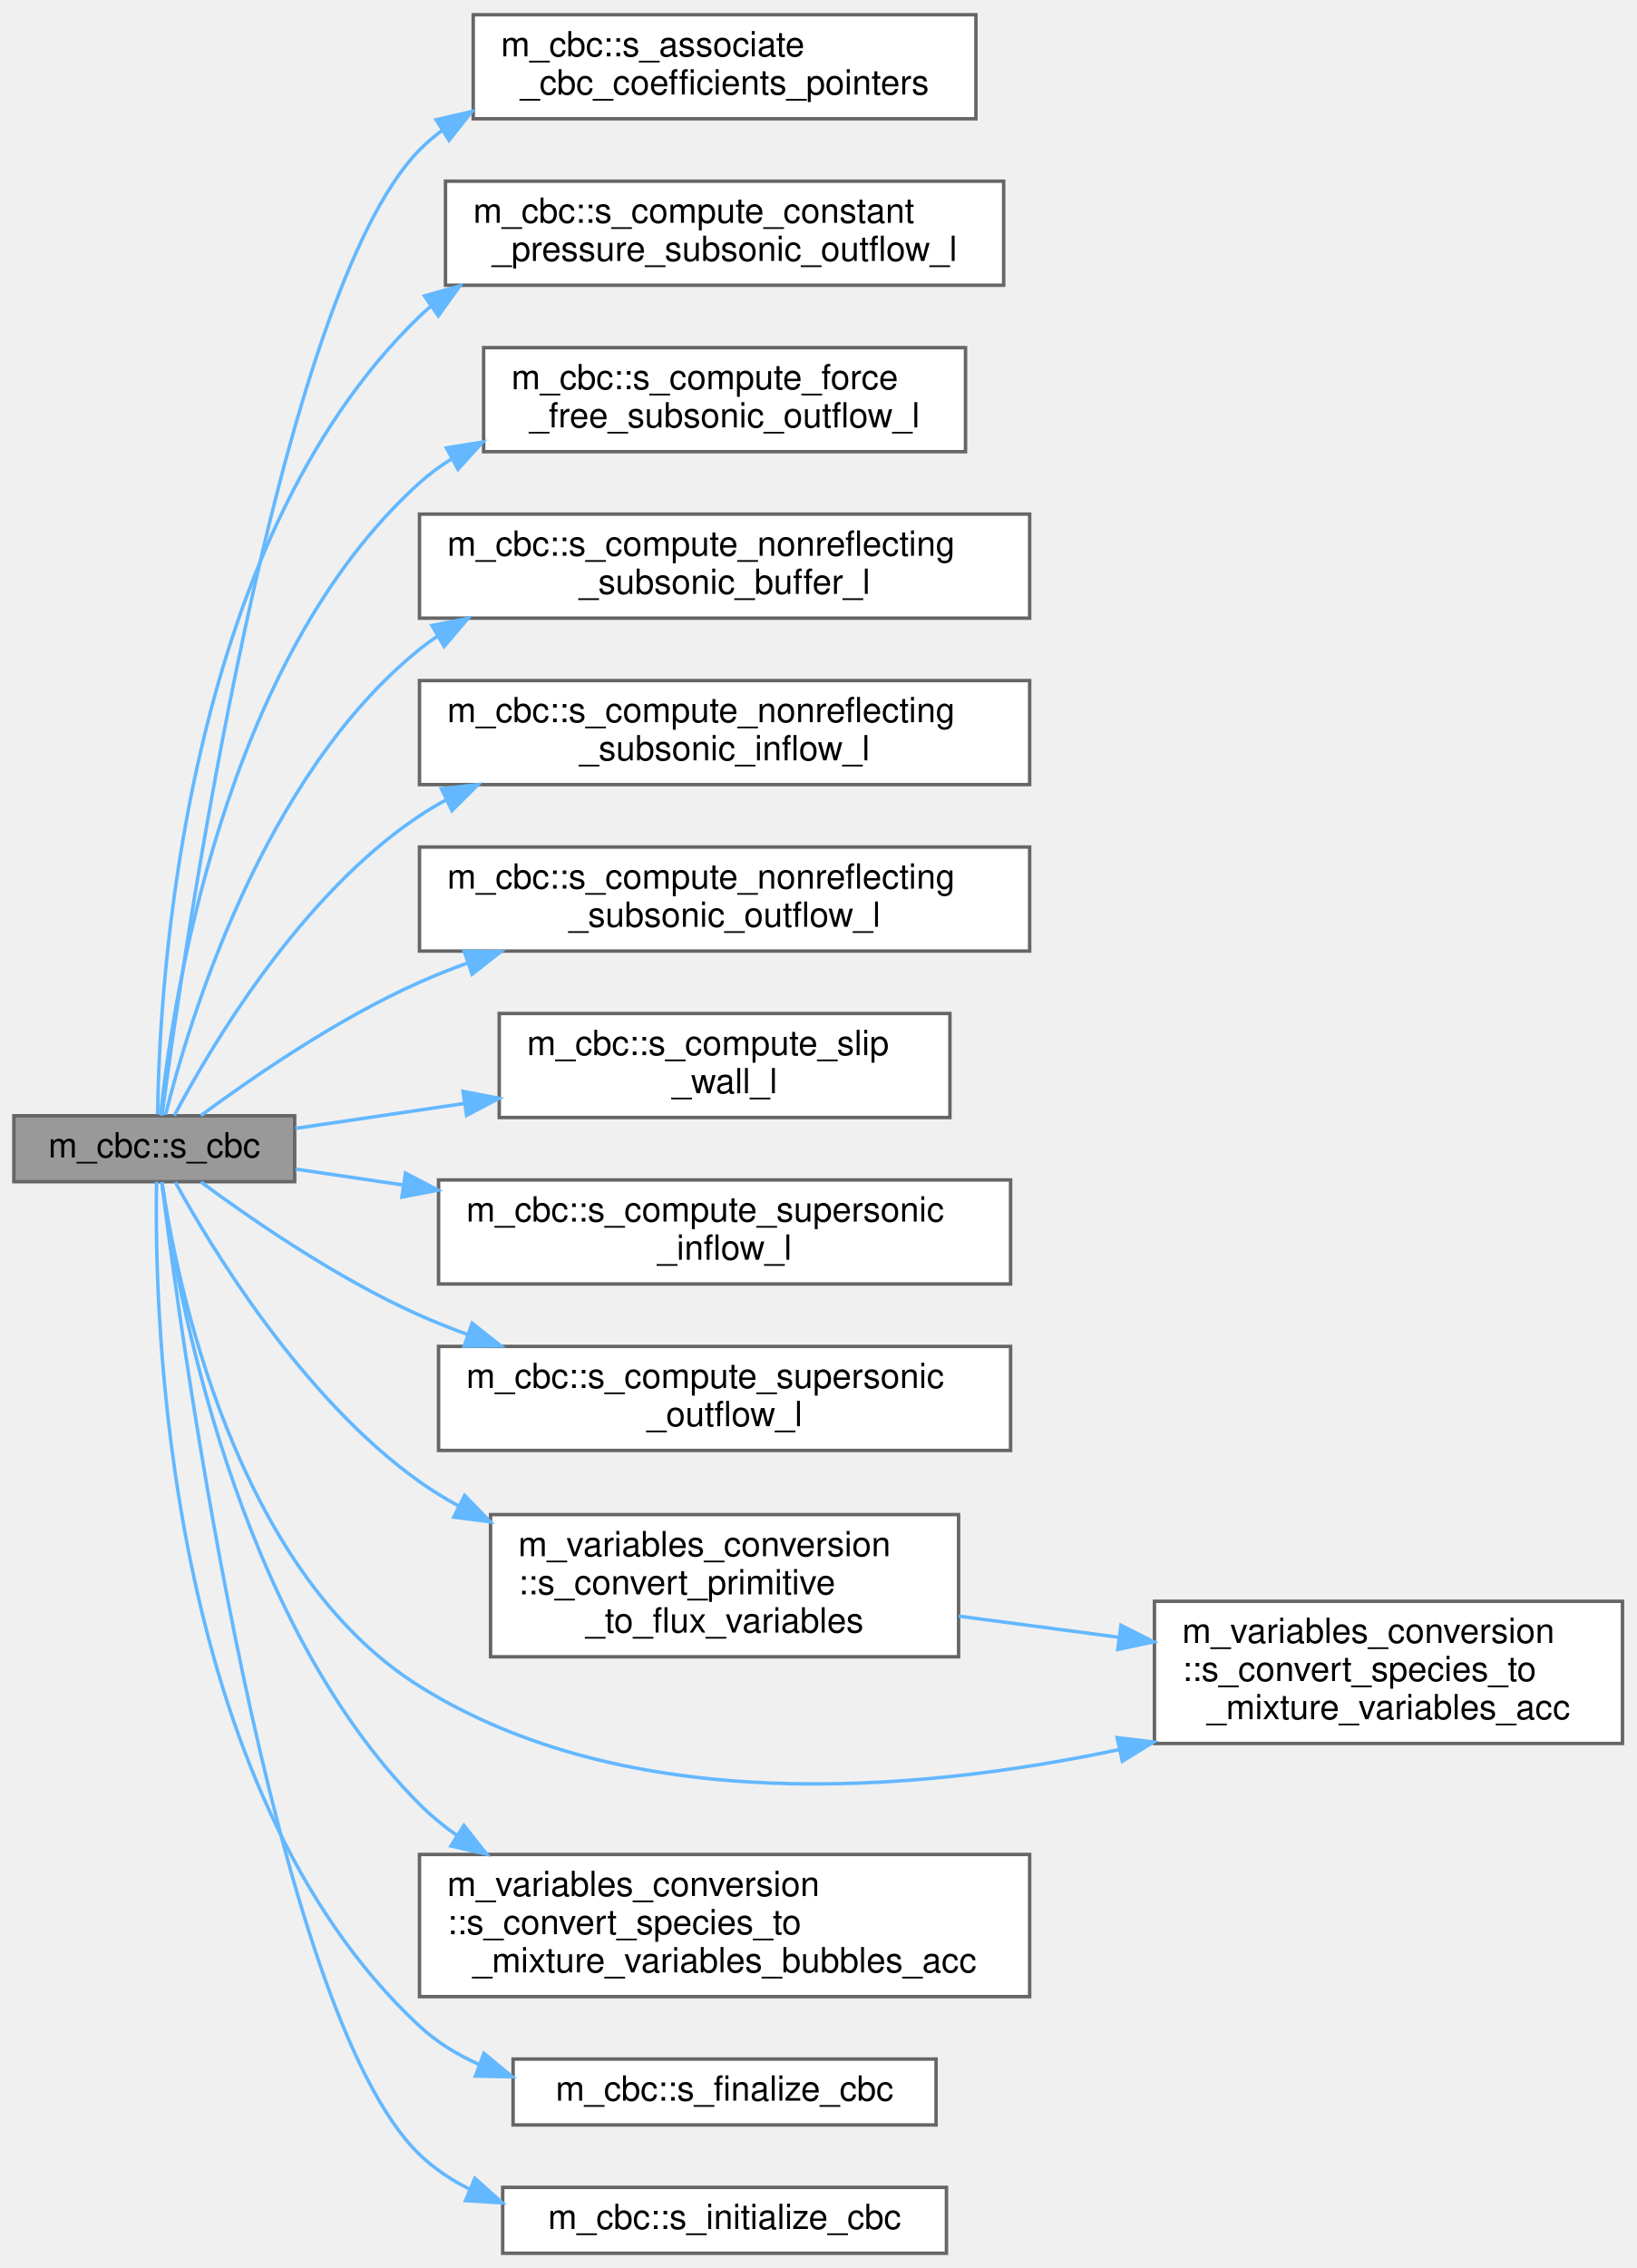
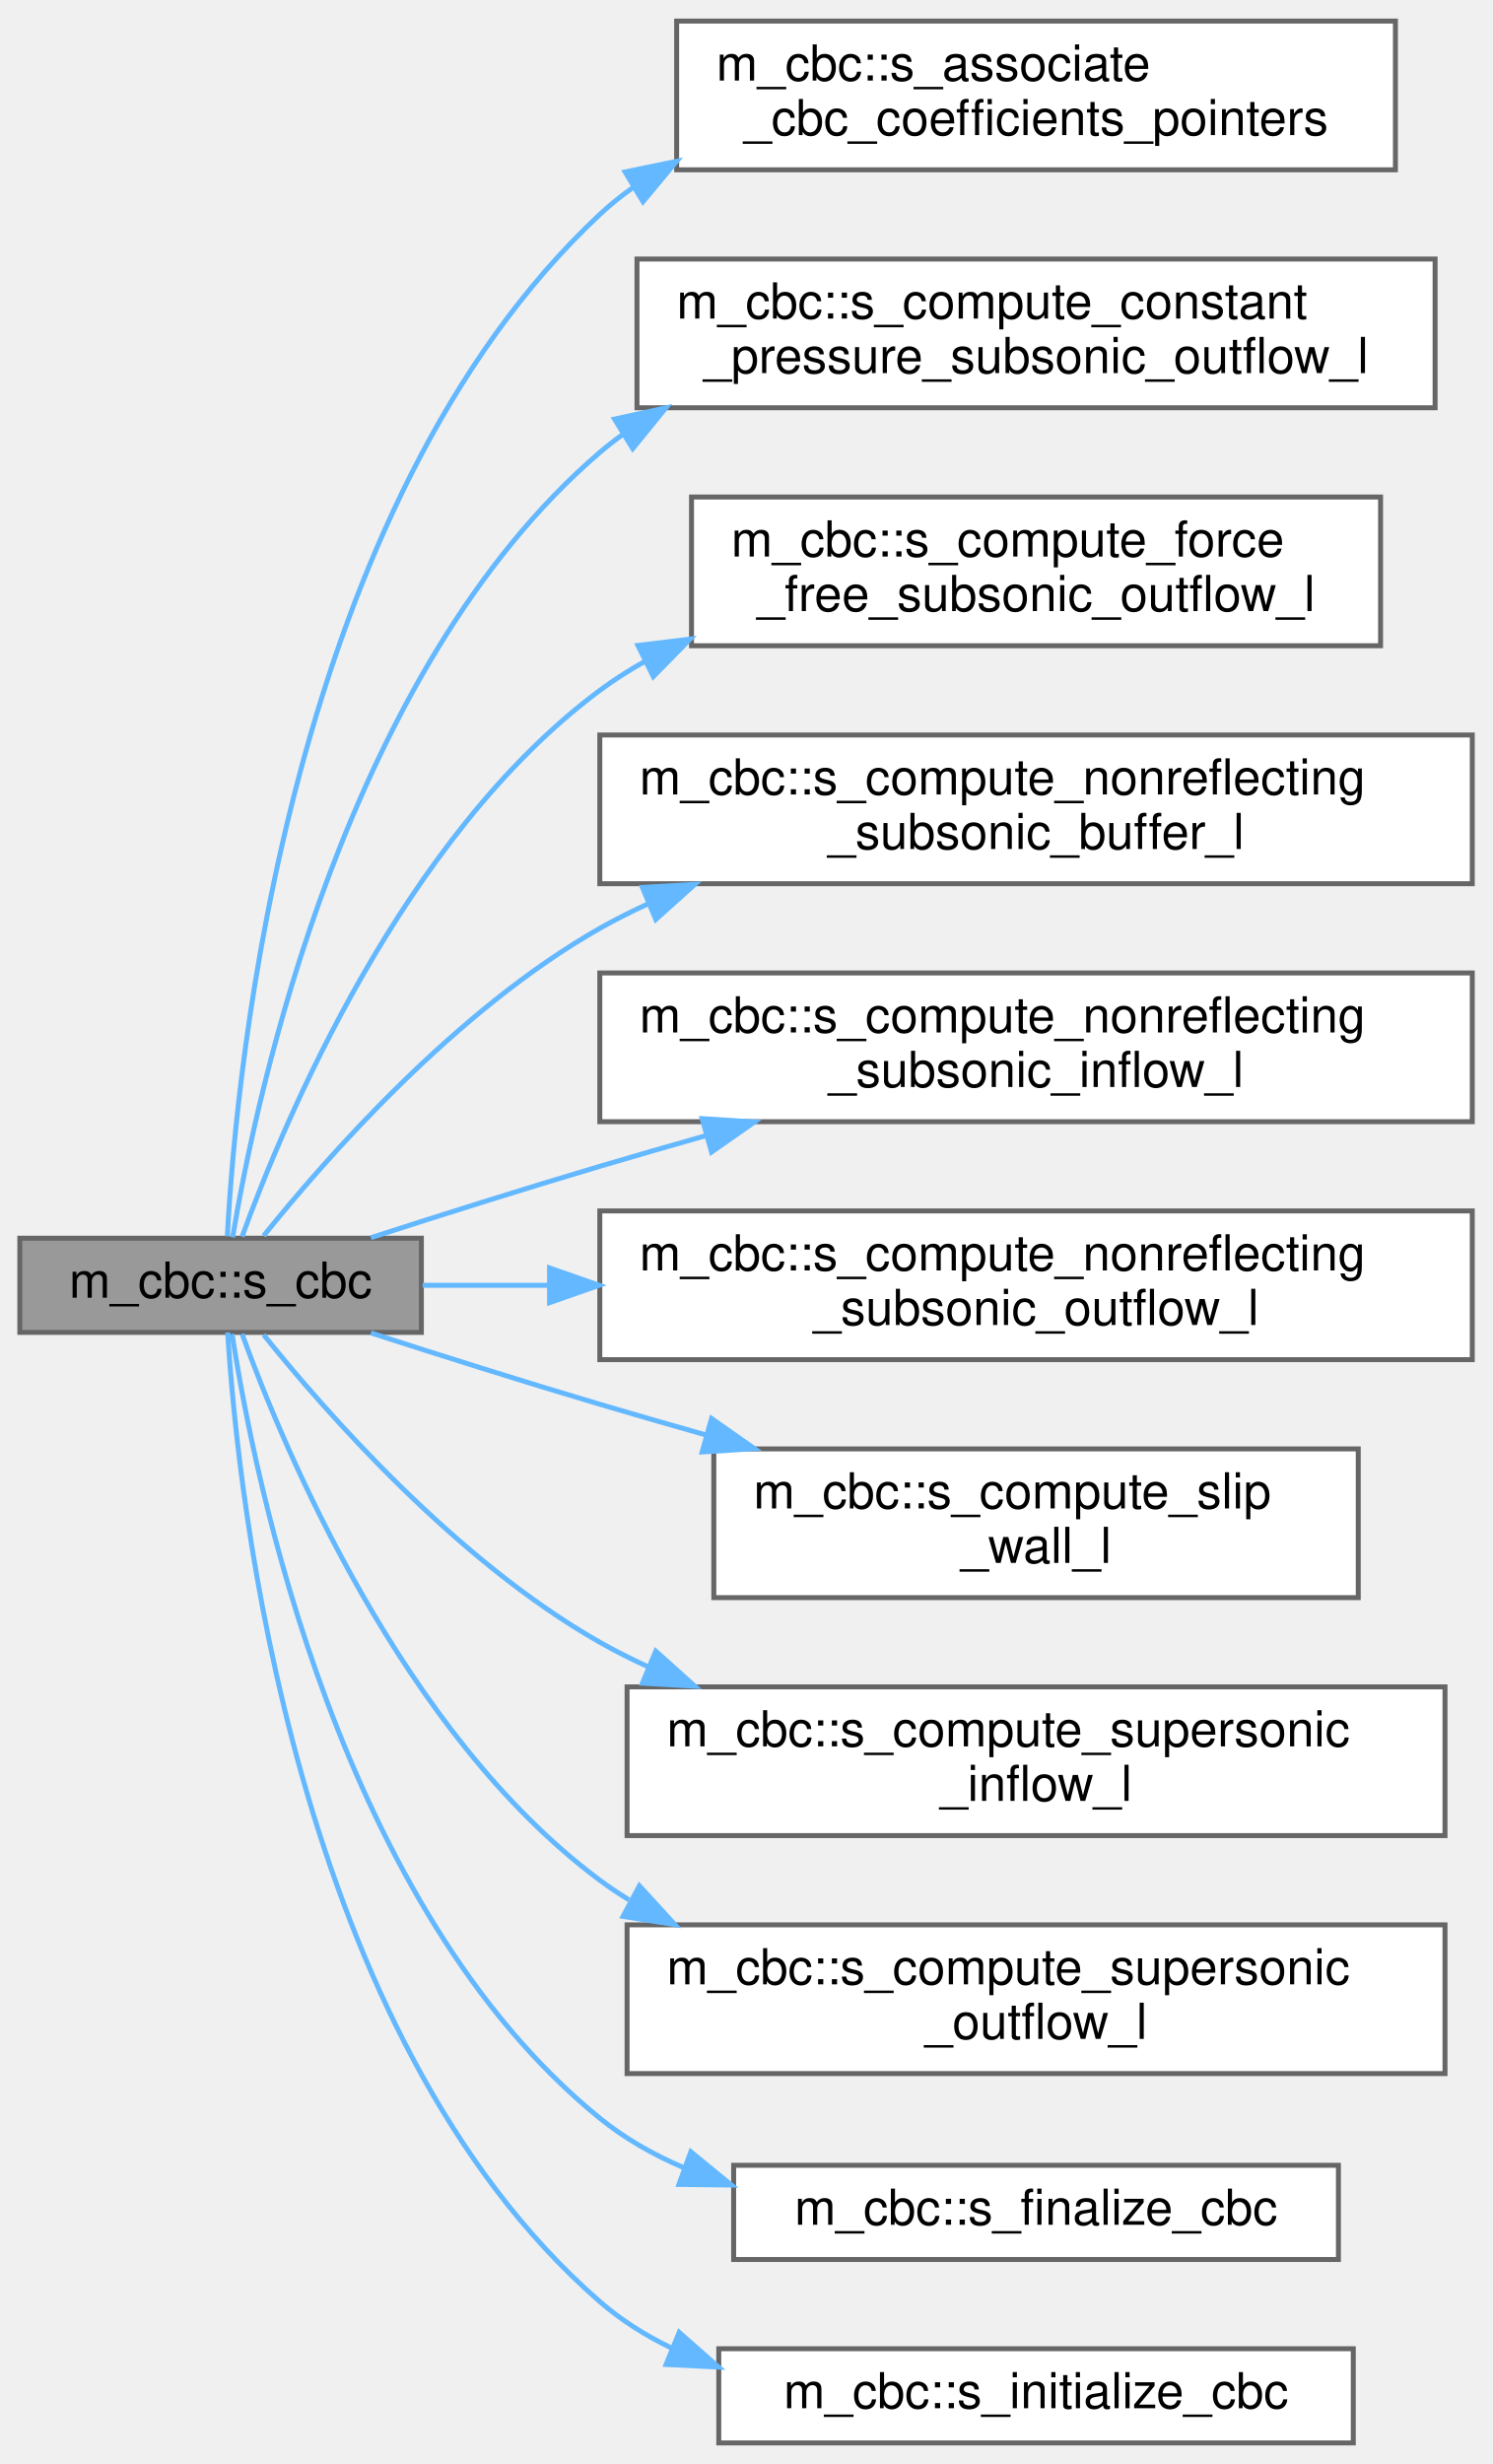
- <svg xmlns="http://www.w3.org/2000/svg" xmlns:xlink="http://www.w3.org/1999/xlink" width="472pt" height="654pt" viewBox="0.00 0.00 472.00 653.50">
-   <g id="graph0" class="graph" transform="scale(1 1) rotate(0) translate(4 649.5)">
+ <svg xmlns="http://www.w3.org/2000/svg" xmlns:xlink="http://www.w3.org/1999/xlink" width="301pt" height="497pt" viewBox="0.00 0.00 301.00 496.50">
+   <g id="graph0" class="graph" transform="scale(1 1) rotate(0) translate(4 492.5)">
    <g id="node1" class="node">
      <g id="a_node1">
        <a xlink:title="The following is the implementation of the CBC based on the work of Thompson (1987,...">
-           <polygon fill="#999999" stroke="#666666" points="81,-328 0,-328 0,-309 81,-309 81,-328" />
-           <text text-anchor="middle" x="40.5" y="-316" font-family="Helvetica,sans-Serif" font-size="10.00">m_cbc::s_cbc</text>
+           <polygon fill="#999999" stroke="#666666" points="81,-243 0,-243 0,-224 81,-224 81,-243" />
+           <text text-anchor="middle" x="40.5" y="-231" font-family="Helvetica,sans-Serif" font-size="10.00">m_cbc::s_cbc</text>
        </a>
      </g>
    </g>
    <g id="node2" class="node">
      <g id="a_node2">
        <a xlink:href="namespacem__cbc.html#a76e19dea2a654c9a7f311baa16ef118c" target="_top" xlink:title=" ">
-           <polygon fill="white" stroke="#666666" points="277.5,-645.5 132.5,-645.5 132.5,-615.5 277.5,-615.5 277.5,-645.5" />
-           <text text-anchor="start" x="140.5" y="-633.5" font-family="Helvetica,sans-Serif" font-size="10.00">m_cbc::s_associate</text>
-           <text text-anchor="middle" x="205" y="-622.5" font-family="Helvetica,sans-Serif" font-size="10.00">_cbc_coefficients_pointers</text>
+           <polygon fill="white" stroke="#666666" points="277.5,-488.5 132.5,-488.5 132.5,-458.5 277.5,-458.5 277.5,-488.5" />
+           <text text-anchor="start" x="140.5" y="-476.5" font-family="Helvetica,sans-Serif" font-size="10.00">m_cbc::s_associate</text>
+           <text text-anchor="middle" x="205" y="-465.5" font-family="Helvetica,sans-Serif" font-size="10.00">_cbc_coefficients_pointers</text>
        </a>
      </g>
    </g>
    <g id="edge1" class="edge">
-       <path fill="none" stroke="#63b8ff" d="M42.72,-328.02C48.66,-373.15 76.05,-565.03 117,-606.5 119.06,-608.59 121.29,-610.5 123.65,-612.25" />
-       <polygon fill="#63b8ff" stroke="#63b8ff" points="121.79,-615.22 132.11,-617.6 125.53,-609.3 121.79,-615.22" />
+       <path fill="none" stroke="#63b8ff" d="M41.86,-243.38C43.66,-277.41 54.33,-390.9 117,-449.5 119.15,-451.51 121.44,-453.35 123.86,-455.04" />
+       <polygon fill="#63b8ff" stroke="#63b8ff" points="122.11,-458.07 132.49,-460.22 125.71,-452.07 122.11,-458.07" />
    </g>
    <g id="node3" class="node">
      <g id="a_node3">
        <a xlink:href="namespacem__cbc.html#ad8fcd08114ca6e64be4e37c1bab117c2" target="_top" xlink:title="L variables for the constant pressure subsonic outflow CBC see pg. 455 Thompson (1990)....">
-           <polygon fill="white" stroke="#666666" points="285.5,-597.5 124.5,-597.5 124.5,-567.5 285.5,-567.5 285.5,-597.5" />
-           <text text-anchor="start" x="132.5" y="-585.5" font-family="Helvetica,sans-Serif" font-size="10.00">m_cbc::s_compute_constant</text>
-           <text text-anchor="middle" x="205" y="-574.5" font-family="Helvetica,sans-Serif" font-size="10.00">_pressure_subsonic_outflow_l</text>
+           <polygon fill="white" stroke="#666666" points="285.5,-440.5 124.5,-440.5 124.5,-410.5 285.5,-410.5 285.5,-440.5" />
+           <text text-anchor="start" x="132.5" y="-428.5" font-family="Helvetica,sans-Serif" font-size="10.00">m_cbc::s_compute_constant</text>
+           <text text-anchor="middle" x="205" y="-417.5" font-family="Helvetica,sans-Serif" font-size="10.00">_pressure_subsonic_outflow_l</text>
        </a>
      </g>
    </g>
    <g id="edge2" class="edge">
-       <path fill="none" stroke="#63b8ff" d="M41.47,-328.42C41.91,-364.83 48.48,-492.38 117,-558.5 118.09,-559.55 119.23,-560.56 120.4,-561.53" />
-       <polygon fill="#63b8ff" stroke="#63b8ff" points="118.42,-564.42 128.62,-567.29 122.44,-558.68 118.42,-564.42" />
+       <path fill="none" stroke="#63b8ff" d="M42.93,-243.18C47.7,-271.93 65.78,-357.58 117,-401.5 118.52,-402.8 120.1,-404.03 121.73,-405.19" />
+       <polygon fill="#63b8ff" stroke="#63b8ff" points="119.97,-408.22 130.32,-410.48 123.64,-402.26 119.97,-408.22" />
    </g>
    <g id="node4" class="node">
      <g id="a_node4">
        <a xlink:href="namespacem__cbc.html#a18d823e26d7b8b8fdfadb0e7988aef98" target="_top" xlink:title="The L variables for the force-free subsonic outflow CBC, see pg. 454 of Thompson (1990)....">
-           <polygon fill="white" stroke="#666666" points="274.5,-549.5 135.5,-549.5 135.5,-519.5 274.5,-519.5 274.5,-549.5" />
-           <text text-anchor="start" x="143.5" y="-537.5" font-family="Helvetica,sans-Serif" font-size="10.00">m_cbc::s_compute_force</text>
-           <text text-anchor="middle" x="205" y="-526.5" font-family="Helvetica,sans-Serif" font-size="10.00">_free_subsonic_outflow_l</text>
+           <polygon fill="white" stroke="#666666" points="274.5,-392.5 135.5,-392.5 135.5,-362.5 274.5,-362.5 274.5,-392.5" />
+           <text text-anchor="start" x="143.5" y="-380.5" font-family="Helvetica,sans-Serif" font-size="10.00">m_cbc::s_compute_force</text>
+           <text text-anchor="middle" x="205" y="-369.5" font-family="Helvetica,sans-Serif" font-size="10.00">_free_subsonic_outflow_l</text>
        </a>
      </g>
    </g>
    <g id="edge3" class="edge">
-       <path fill="none" stroke="#63b8ff" d="M42.33,-328.17C45.54,-359.51 60.02,-459.23 117,-510.5 119.85,-513.06 122.94,-515.35 126.21,-517.4" />
-       <polygon fill="#63b8ff" stroke="#63b8ff" points="124.77,-520.6 135.23,-522.28 128.1,-514.44 124.77,-520.6" />
+       <path fill="none" stroke="#63b8ff" d="M44.83,-243.31C53.16,-266.27 77.1,-323.84 117,-353.5 119.85,-355.62 122.88,-357.55 126.04,-359.32" />
+       <polygon fill="#63b8ff" stroke="#63b8ff" points="124.69,-362.56 135.21,-363.84 127.79,-356.28 124.69,-362.56" />
    </g>
    <g id="node5" class="node">
      <g id="a_node5">
        <a xlink:href="namespacem__cbc.html#a384c9ad99c8e549c83d3e6d2d4966fd4" target="_top" xlink:title="The L variables for the nonreflecting subsonic buffer CBC see pg. 13 of Thompson (1987)....">
-           <polygon fill="white" stroke="#666666" points="293,-501.5 117,-501.5 117,-471.5 293,-471.5 293,-501.5" />
-           <text text-anchor="start" x="125" y="-489.5" font-family="Helvetica,sans-Serif" font-size="10.00">m_cbc::s_compute_nonreflecting</text>
-           <text text-anchor="middle" x="205" y="-478.5" font-family="Helvetica,sans-Serif" font-size="10.00">_subsonic_buffer_l</text>
+           <polygon fill="white" stroke="#666666" points="293,-344.5 117,-344.5 117,-314.5 293,-314.5 293,-344.5" />
+           <text text-anchor="start" x="125" y="-332.5" font-family="Helvetica,sans-Serif" font-size="10.00">m_cbc::s_compute_nonreflecting</text>
+           <text text-anchor="middle" x="205" y="-321.5" font-family="Helvetica,sans-Serif" font-size="10.00">_subsonic_buffer_l</text>
        </a>
      </g>
    </g>
    <g id="edge4" class="edge">
-       <path fill="none" stroke="#63b8ff" d="M43.74,-328.28C50.22,-354.31 71.51,-425.83 117,-462.5 118.6,-463.79 120.27,-465.01 121.99,-466.17" />
-       <polygon fill="#63b8ff" stroke="#63b8ff" points="120.58,-469.4 130.98,-471.42 124.11,-463.35 120.58,-469.4" />
+       <path fill="none" stroke="#63b8ff" d="M49.18,-243.48C61.69,-259.06 88,-289.07 117,-305.5 120.09,-307.25 123.32,-308.88 126.64,-310.4" />
+       <polygon fill="#63b8ff" stroke="#63b8ff" points="125.59,-313.75 136.17,-314.37 128.29,-307.29 125.59,-313.75" />
    </g>
    <g id="node6" class="node">
      <g id="a_node6">
        <a xlink:href="namespacem__cbc.html#a1ae81f8dc6b690e6c02fb4a5959c05bd" target="_top" xlink:title="The L variables for the nonreflecting subsonic inflow CBC see pg. 455, Thompson (1990)....">
-           <polygon fill="white" stroke="#666666" points="293,-453.5 117,-453.5 117,-423.5 293,-423.5 293,-453.5" />
-           <text text-anchor="start" x="125" y="-441.5" font-family="Helvetica,sans-Serif" font-size="10.00">m_cbc::s_compute_nonreflecting</text>
-           <text text-anchor="middle" x="205" y="-430.5" font-family="Helvetica,sans-Serif" font-size="10.00">_subsonic_inflow_l</text>
+           <polygon fill="white" stroke="#666666" points="293,-296.5 117,-296.5 117,-266.5 293,-266.5 293,-296.5" />
+           <text text-anchor="start" x="125" y="-284.5" font-family="Helvetica,sans-Serif" font-size="10.00">m_cbc::s_compute_nonreflecting</text>
+           <text text-anchor="middle" x="205" y="-273.5" font-family="Helvetica,sans-Serif" font-size="10.00">_subsonic_inflow_l</text>
        </a>
      </g>
    </g>
    <g id="edge5" class="edge">
-       <path fill="none" stroke="#63b8ff" d="M46.29,-328.06C56.52,-347.44 82.39,-391.49 117,-414.5 119.45,-416.13 122,-417.64 124.64,-419.06" />
-       <polygon fill="#63b8ff" stroke="#63b8ff" points="123.33,-422.31 133.85,-423.49 126.36,-416 123.33,-422.31" />
+       <path fill="none" stroke="#63b8ff" d="M70.82,-243.11C84.77,-247.61 101.7,-252.96 117,-257.5 123.92,-259.55 131.16,-261.64 138.4,-263.69" />
+       <polygon fill="#63b8ff" stroke="#63b8ff" points="137.64,-267.12 148.21,-266.45 139.54,-260.38 137.64,-267.12" />
    </g>
    <g id="node7" class="node">
      <g id="a_node7">
        <a xlink:href="namespacem__cbc.html#a6593a73287a3070feda85f3bda95874c" target="_top" xlink:title="The L variables for the nonreflecting subsonic outflow CBC see pg. 454 of Thompson (1990)....">
-           <polygon fill="white" stroke="#666666" points="293,-405.5 117,-405.5 117,-375.5 293,-375.5 293,-405.5" />
-           <text text-anchor="start" x="125" y="-393.5" font-family="Helvetica,sans-Serif" font-size="10.00">m_cbc::s_compute_nonreflecting</text>
-           <text text-anchor="middle" x="205" y="-382.5" font-family="Helvetica,sans-Serif" font-size="10.00">_subsonic_outflow_l</text>
+           <polygon fill="white" stroke="#666666" points="293,-248.5 117,-248.5 117,-218.5 293,-218.5 293,-248.5" />
+           <text text-anchor="start" x="125" y="-236.5" font-family="Helvetica,sans-Serif" font-size="10.00">m_cbc::s_compute_nonreflecting</text>
+           <text text-anchor="middle" x="205" y="-225.5" font-family="Helvetica,sans-Serif" font-size="10.00">_subsonic_outflow_l</text>
        </a>
      </g>
    </g>
    <g id="edge6" class="edge">
-       <path fill="none" stroke="#63b8ff" d="M53.93,-328.06C68.39,-338.76 93.29,-355.98 117,-366.5 121.42,-368.46 126.04,-370.3 130.75,-372.02" />
-       <polygon fill="#63b8ff" stroke="#63b8ff" points="129.9,-375.43 140.5,-375.37 132.18,-368.81 129.9,-375.43" />
+       <path fill="none" stroke="#63b8ff" d="M81.25,-233.5C89.17,-233.5 97.81,-233.5 106.71,-233.5" />
+       <polygon fill="#63b8ff" stroke="#63b8ff" points="106.86,-237 116.86,-233.5 106.86,-230 106.86,-237" />
    </g>
    <g id="node8" class="node">
      <g id="a_node8">
        <a xlink:href="namespacem__cbc.html#a1b93131a7db68e57ac83a34fdc9ab8f3" target="_top" xlink:title="The L variables for the slip wall CBC, see pg. 451 of Thompson (1990). At the slip wall (frictionless...">
-           <polygon fill="white" stroke="#666666" points="270,-357.5 140,-357.5 140,-327.5 270,-327.5 270,-357.5" />
-           <text text-anchor="start" x="148" y="-345.5" font-family="Helvetica,sans-Serif" font-size="10.00">m_cbc::s_compute_slip</text>
-           <text text-anchor="middle" x="205" y="-334.5" font-family="Helvetica,sans-Serif" font-size="10.00">_wall_l</text>
+           <polygon fill="white" stroke="#666666" points="270,-200.5 140,-200.5 140,-170.5 270,-170.5 270,-200.5" />
+           <text text-anchor="start" x="148" y="-188.5" font-family="Helvetica,sans-Serif" font-size="10.00">m_cbc::s_compute_slip</text>
+           <text text-anchor="middle" x="205" y="-177.5" font-family="Helvetica,sans-Serif" font-size="10.00">_wall_l</text>
        </a>
      </g>
    </g>
    <g id="edge7" class="edge">
-       <path fill="none" stroke="#63b8ff" d="M81.25,-324.37C95.88,-326.53 112.96,-329.05 129.65,-331.52" />
-       <polygon fill="#63b8ff" stroke="#63b8ff" points="129.56,-335.04 139.97,-333.04 130.59,-328.12 129.56,-335.04" />
+       <path fill="none" stroke="#63b8ff" d="M70.82,-223.89C84.77,-219.39 101.7,-214.04 117,-209.5 123.92,-207.45 131.16,-205.36 138.4,-203.31" />
+       <polygon fill="#63b8ff" stroke="#63b8ff" points="139.54,-206.62 148.21,-200.55 137.64,-199.88 139.54,-206.62" />
    </g>
    <g id="node9" class="node">
      <g id="a_node9">
        <a xlink:href="namespacem__cbc.html#a742d36b1db502ee5ca3d5a4faa1e3ac5" target="_top" xlink:title="L variables for the supersonic inflow CBC, see pg. 453 Thompson (1990). The supersonic inflow CBC is ...">
-           <polygon fill="white" stroke="#666666" points="287.5,-309.5 122.5,-309.5 122.5,-279.5 287.5,-279.5 287.5,-309.5" />
-           <text text-anchor="start" x="130.5" y="-297.5" font-family="Helvetica,sans-Serif" font-size="10.00">m_cbc::s_compute_supersonic</text>
-           <text text-anchor="middle" x="205" y="-286.5" font-family="Helvetica,sans-Serif" font-size="10.00">_inflow_l</text>
+           <polygon fill="white" stroke="#666666" points="287.5,-152.5 122.5,-152.5 122.5,-122.5 287.5,-122.5 287.5,-152.5" />
+           <text text-anchor="start" x="130.5" y="-140.5" font-family="Helvetica,sans-Serif" font-size="10.00">m_cbc::s_compute_supersonic</text>
+           <text text-anchor="middle" x="205" y="-129.5" font-family="Helvetica,sans-Serif" font-size="10.00">_inflow_l</text>
        </a>
      </g>
    </g>
    <g id="edge8" class="edge">
-       <path fill="none" stroke="#63b8ff" d="M81.25,-312.63C90.82,-311.22 101.44,-309.65 112.31,-308.04" />
-       <polygon fill="#63b8ff" stroke="#63b8ff" points="112.96,-311.48 122.34,-306.56 111.94,-304.56 112.96,-311.48" />
+       <path fill="none" stroke="#63b8ff" d="M49.18,-223.52C61.69,-207.94 88,-177.93 117,-161.5 120.09,-159.75 123.32,-158.12 126.64,-156.6" />
+       <polygon fill="#63b8ff" stroke="#63b8ff" points="128.29,-159.71 136.17,-152.63 125.59,-153.25 128.29,-159.71" />
    </g>
    <g id="node10" class="node">
      <g id="a_node10">
        <a xlink:href="namespacem__cbc.html#a3073f3308365f0c6c425a33237d825f8" target="_top" xlink:title="L variables for the supersonic outflow CBC, see pg. 453 of Thompson (1990). For the supersonic outflo...">
-           <polygon fill="white" stroke="#666666" points="287.5,-261.5 122.5,-261.5 122.5,-231.5 287.5,-231.5 287.5,-261.5" />
-           <text text-anchor="start" x="130.5" y="-249.5" font-family="Helvetica,sans-Serif" font-size="10.00">m_cbc::s_compute_supersonic</text>
-           <text text-anchor="middle" x="205" y="-238.5" font-family="Helvetica,sans-Serif" font-size="10.00">_outflow_l</text>
+           <polygon fill="white" stroke="#666666" points="287.5,-104.5 122.5,-104.5 122.5,-74.5 287.5,-74.5 287.5,-104.5" />
+           <text text-anchor="start" x="130.5" y="-92.5" font-family="Helvetica,sans-Serif" font-size="10.00">m_cbc::s_compute_supersonic</text>
+           <text text-anchor="middle" x="205" y="-81.5" font-family="Helvetica,sans-Serif" font-size="10.00">_outflow_l</text>
        </a>
      </g>
    </g>
    <g id="edge9" class="edge">
-       <path fill="none" stroke="#63b8ff" d="M53.93,-308.94C68.39,-298.24 93.29,-281.02 117,-270.5 121.42,-268.54 126.04,-266.7 130.75,-264.98" />
-       <polygon fill="#63b8ff" stroke="#63b8ff" points="132.18,-268.19 140.5,-261.63 129.9,-261.57 132.18,-268.19" />
+       <path fill="none" stroke="#63b8ff" d="M44.83,-223.69C53.16,-200.73 77.1,-143.16 117,-113.5 118.89,-112.1 120.86,-110.77 122.89,-109.53" />
+       <polygon fill="#63b8ff" stroke="#63b8ff" points="124.99,-112.37 132.14,-104.55 121.68,-106.2 124.99,-112.37" />
    </g>
    <g id="node11" class="node">
      <g id="a_node11">
-         <a xlink:href="namespacem__variables__conversion.html#a103ba56044f0a89e365ed91ca11eb38a" target="_top" xlink:title="The following subroutine handles the conversion between the primitive variables and the Eulerian flux...">
-           <polygon fill="white" stroke="#666666" points="272.5,-213 137.5,-213 137.5,-172 272.5,-172 272.5,-213" />
-           <text text-anchor="start" x="145.5" y="-201" font-family="Helvetica,sans-Serif" font-size="10.00">m_variables_conversion</text>
-           <text text-anchor="start" x="145.5" y="-190" font-family="Helvetica,sans-Serif" font-size="10.00">::s_convert_primitive</text>
-           <text text-anchor="middle" x="205" y="-179" font-family="Helvetica,sans-Serif" font-size="10.00">_to_flux_variables</text>
-         </a>
-       </g>
-     </g>
-     <g id="edge10" class="edge">
-       <path fill="none" stroke="#63b8ff" d="M46.58,-308.83C57.14,-289.62 83.31,-246.46 117,-222.5 120.52,-220 124.26,-217.69 128.14,-215.57" />
-       <polygon fill="#63b8ff" stroke="#63b8ff" points="130.03,-218.53 137.41,-210.93 126.9,-212.27 130.03,-218.53" />
-     </g>
-     <g id="node12" class="node">
-       <g id="a_node12">
-         <a xlink:href="namespacem__variables__conversion.html#a0e52444cc72f2fd0ea3a6d3543cfa32e" target="_top" xlink:title=" ">
-           <polygon fill="white" stroke="#666666" points="464,-188 329,-188 329,-147 464,-147 464,-188" />
-           <text text-anchor="start" x="337" y="-176" font-family="Helvetica,sans-Serif" font-size="10.00">m_variables_conversion</text>
-           <text text-anchor="start" x="337" y="-165" font-family="Helvetica,sans-Serif" font-size="10.00">::s_convert_species_to</text>
-           <text text-anchor="middle" x="396.5" y="-154" font-family="Helvetica,sans-Serif" font-size="10.00">_mixture_variables_acc</text>
-         </a>
-       </g>
-     </g>
-     <g id="edge12" class="edge">
-       <path fill="none" stroke="#63b8ff" d="M42.71,-308.92C46.88,-280.57 63.45,-196.98 117,-163.5 176.88,-126.06 259.08,-132.64 318.65,-145.2" />
-       <polygon fill="#63b8ff" stroke="#63b8ff" points="318.23,-148.69 328.75,-147.43 319.74,-141.86 318.23,-148.69" />
-     </g>
-     <g id="node13" class="node">
-       <g id="a_node13">
-         <a xlink:href="namespacem__variables__conversion.html#a915eb0e3917fc09375124cf3df2c6df6" target="_top" xlink:title=" ">
-           <polygon fill="white" stroke="#666666" points="293,-115 117,-115 117,-74 293,-74 293,-115" />
-           <text text-anchor="start" x="125" y="-103" font-family="Helvetica,sans-Serif" font-size="10.00">m_variables_conversion</text>
-           <text text-anchor="start" x="125" y="-92" font-family="Helvetica,sans-Serif" font-size="10.00">::s_convert_species_to</text>
-           <text text-anchor="middle" x="205" y="-81" font-family="Helvetica,sans-Serif" font-size="10.00">_mixture_variables_bubbles_acc</text>
-         </a>
-       </g>
-     </g>
-     <g id="edge13" class="edge">
-       <path fill="none" stroke="#63b8ff" d="M42.68,-308.8C46.88,-278.24 63.85,-182.78 117,-129.5 120.26,-126.23 123.86,-123.26 127.69,-120.56" />
-       <polygon fill="#63b8ff" stroke="#63b8ff" points="129.81,-123.36 136.39,-115.07 126.07,-117.45 129.81,-123.36" />
-     </g>
-     <g id="node14" class="node">
-       <g id="a_node14">
        <a xlink:href="namespacem__cbc.html#a3fcf7cde1a04a7ee72ced4aa62cf53d0" target="_top" xlink:title="Deallocation and/or the disassociation procedures that are necessary in order to finalize the CBC app...">
          <polygon fill="white" stroke="#666666" points="266,-56 144,-56 144,-37 266,-37 266,-56" />
          <text text-anchor="middle" x="205" y="-44" font-family="Helvetica,sans-Serif" font-size="10.00">m_cbc::s_finalize_cbc</text>
        </a>
      </g>
    </g>
-     <g id="edge14" class="edge">
-       <path fill="none" stroke="#63b8ff" d="M41.17,-308.97C40.45,-271.64 43.07,-134.08 117,-65.5 122.03,-60.84 127.92,-57.22 134.23,-54.43" />
-       <polygon fill="#63b8ff" stroke="#63b8ff" points="135.58,-57.66 143.73,-50.89 133.14,-51.1 135.58,-57.66" />
+     <g id="edge10" class="edge">
+       <path fill="none" stroke="#63b8ff" d="M42.82,-223.69C47.29,-194.58 64.61,-108.02 117,-65.5 122.04,-61.41 127.77,-58.15 133.83,-55.56" />
+       <polygon fill="#63b8ff" stroke="#63b8ff" points="135.36,-58.72 143.56,-52.01 132.96,-52.14 135.36,-58.72" />
    </g>
-     <g id="node15" class="node">
-       <g id="a_node15">
+     <g id="node12" class="node">
+       <g id="a_node12">
        <a xlink:href="namespacem__cbc.html#a50fed863b4ee14bf81590ed80154b539" target="_top" xlink:title="The computation of parameters, the allocation of memory, the association of pointers and/or the execu...">
          <polygon fill="white" stroke="#666666" points="269,-19 141,-19 141,0 269,0 269,-19" />
          <text text-anchor="middle" x="205" y="-7" font-family="Helvetica,sans-Serif" font-size="10.00">m_cbc::s_initialize_cbc</text>
        </a>
      </g>
    </g>
-     <g id="edge15" class="edge">
-       <path fill="none" stroke="#63b8ff" d="M42.66,-308.86C48.34,-263.2 74.71,-69.15 117,-28.5 121.28,-24.38 126.24,-21.07 131.58,-18.42" />
-       <polygon fill="#63b8ff" stroke="#63b8ff" points="132.97,-21.63 140.86,-14.55 130.28,-15.17 132.97,-21.63" />
-     </g>
    <g id="edge11" class="edge">
-       <path fill="none" stroke="#63b8ff" d="M272.54,-183.72C287.5,-181.75 303.5,-179.64 318.83,-177.61" />
-       <polygon fill="#63b8ff" stroke="#63b8ff" points="319.34,-181.08 328.8,-176.3 318.42,-174.14 319.34,-181.08" />
+       <path fill="none" stroke="#63b8ff" d="M41.93,-223.99C43.94,-191.26 55.22,-82.3 117,-28.5 121.3,-24.76 126.17,-21.7 131.34,-19.2" />
+       <polygon fill="#63b8ff" stroke="#63b8ff" points="133.01,-22.3 140.95,-15.3 130.37,-15.82 133.01,-22.3" />
    </g>
  </g>
</svg>
